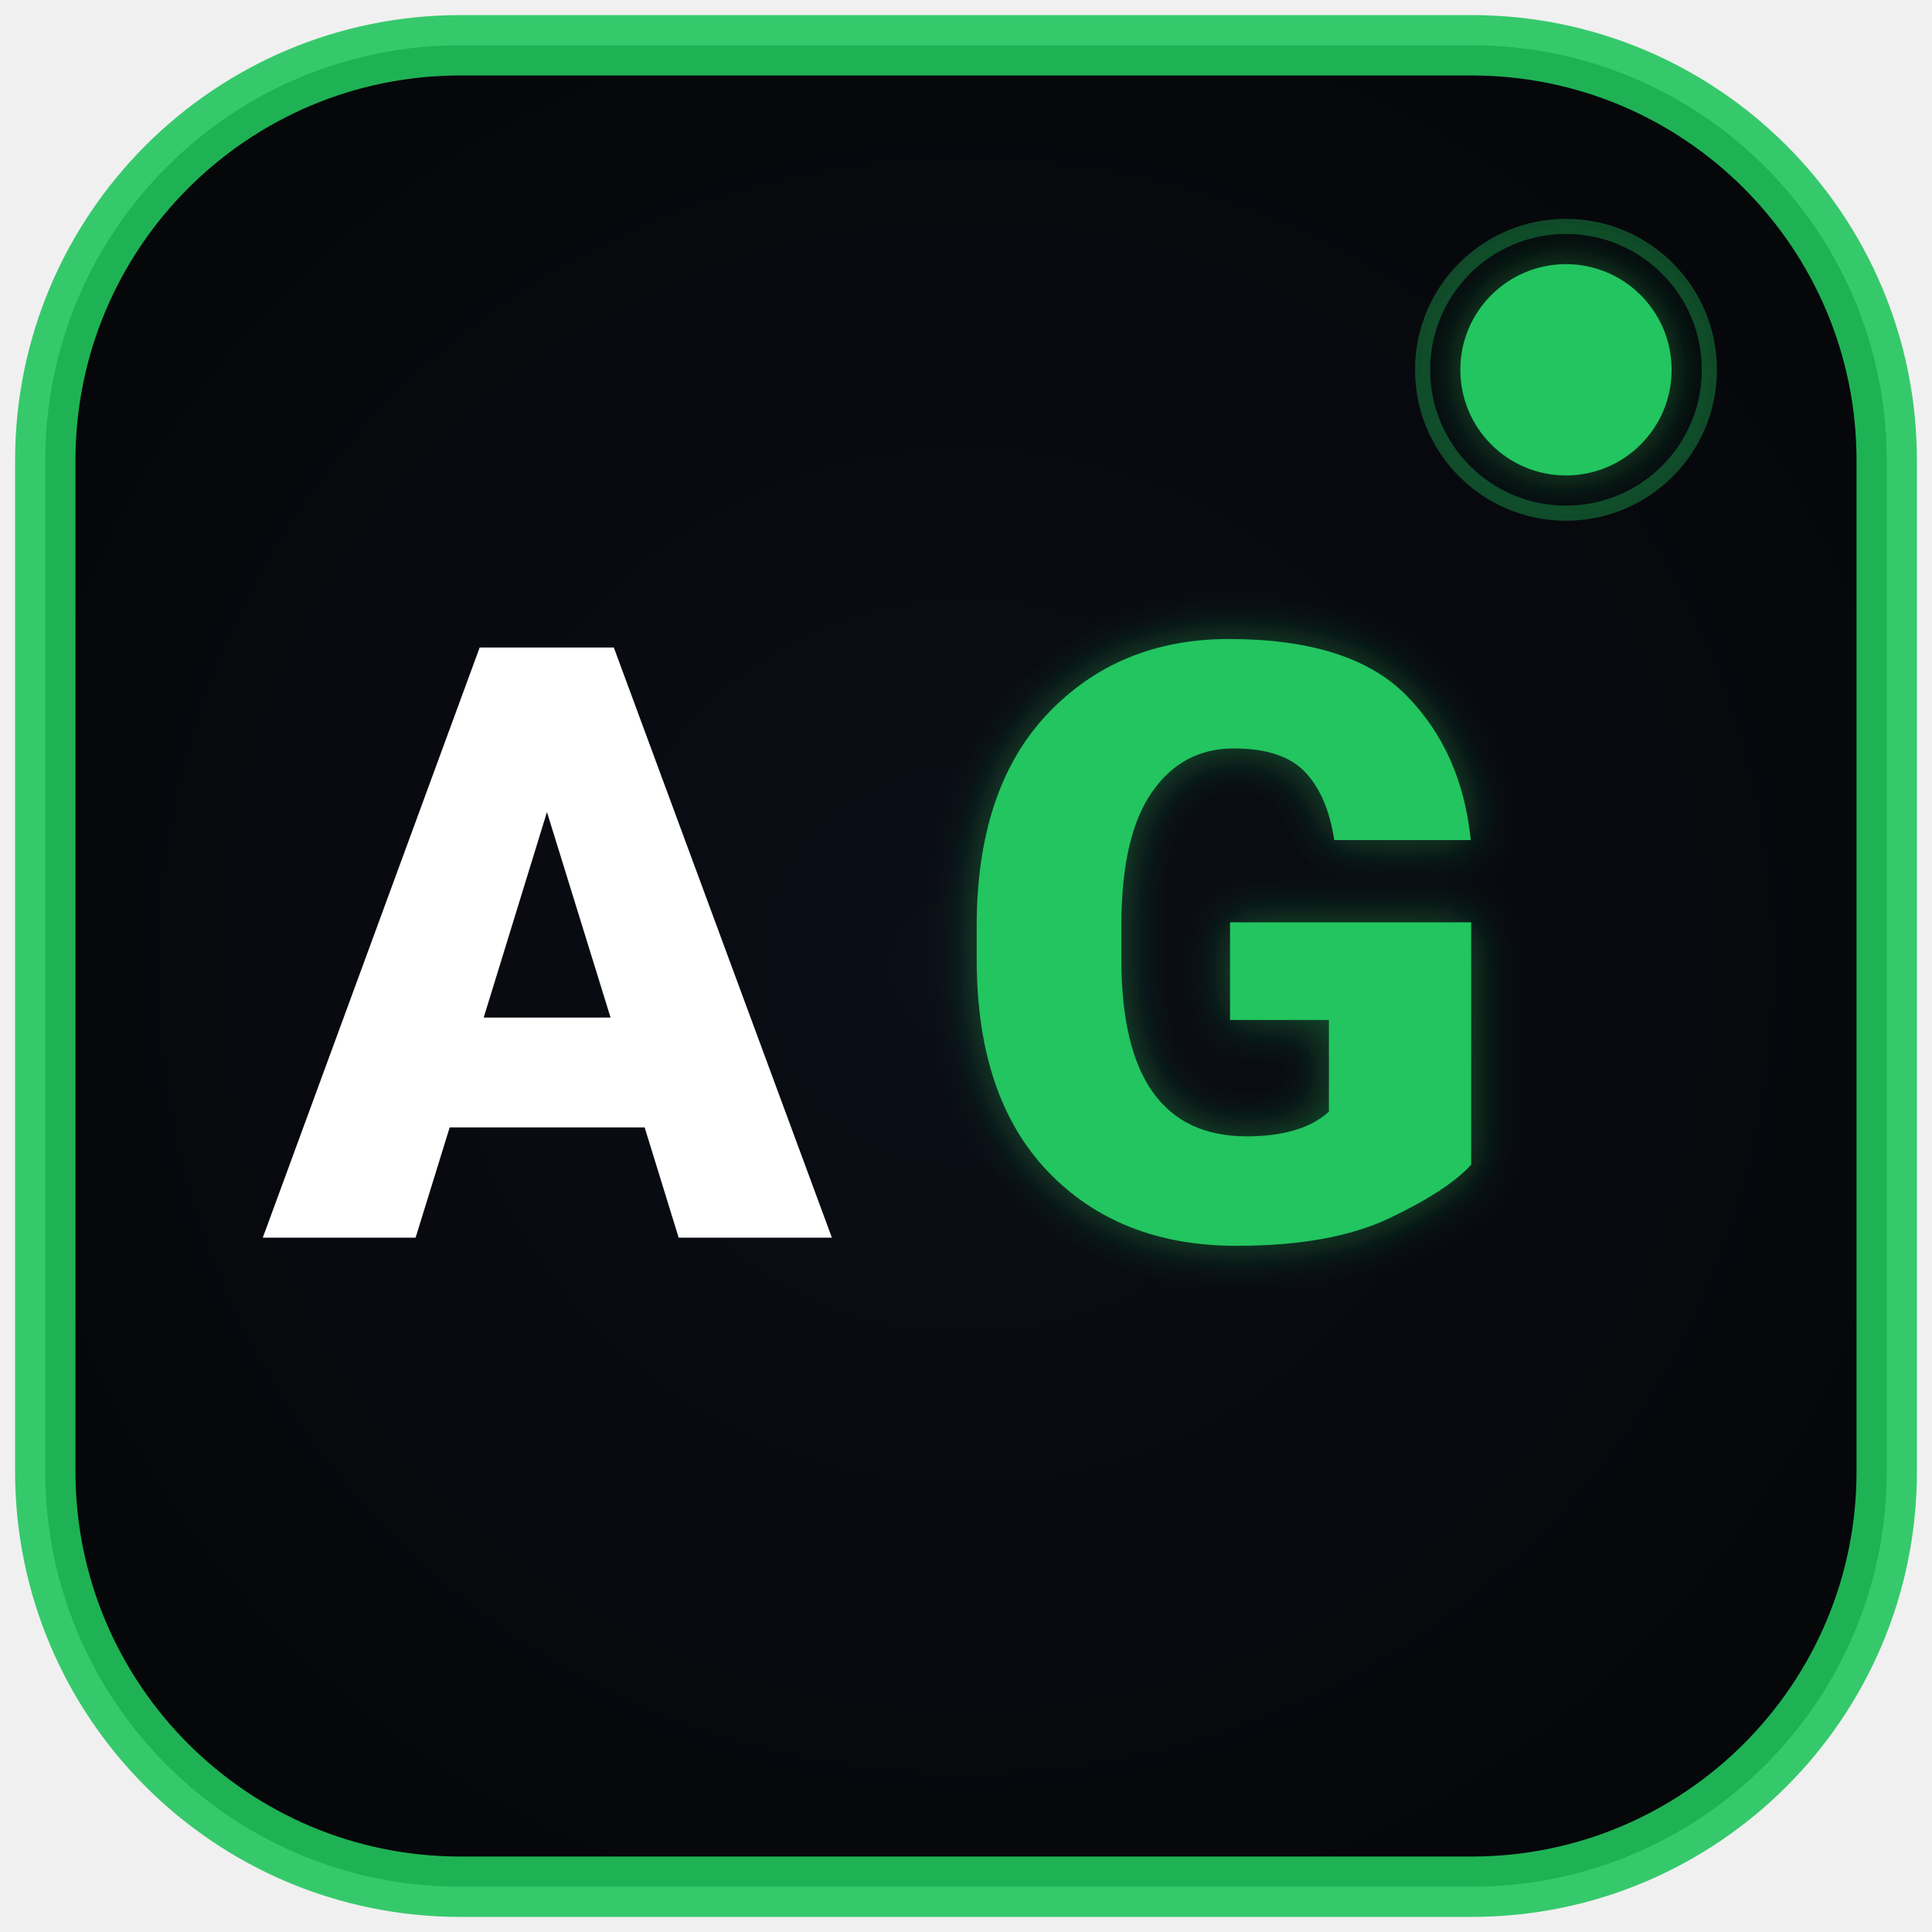
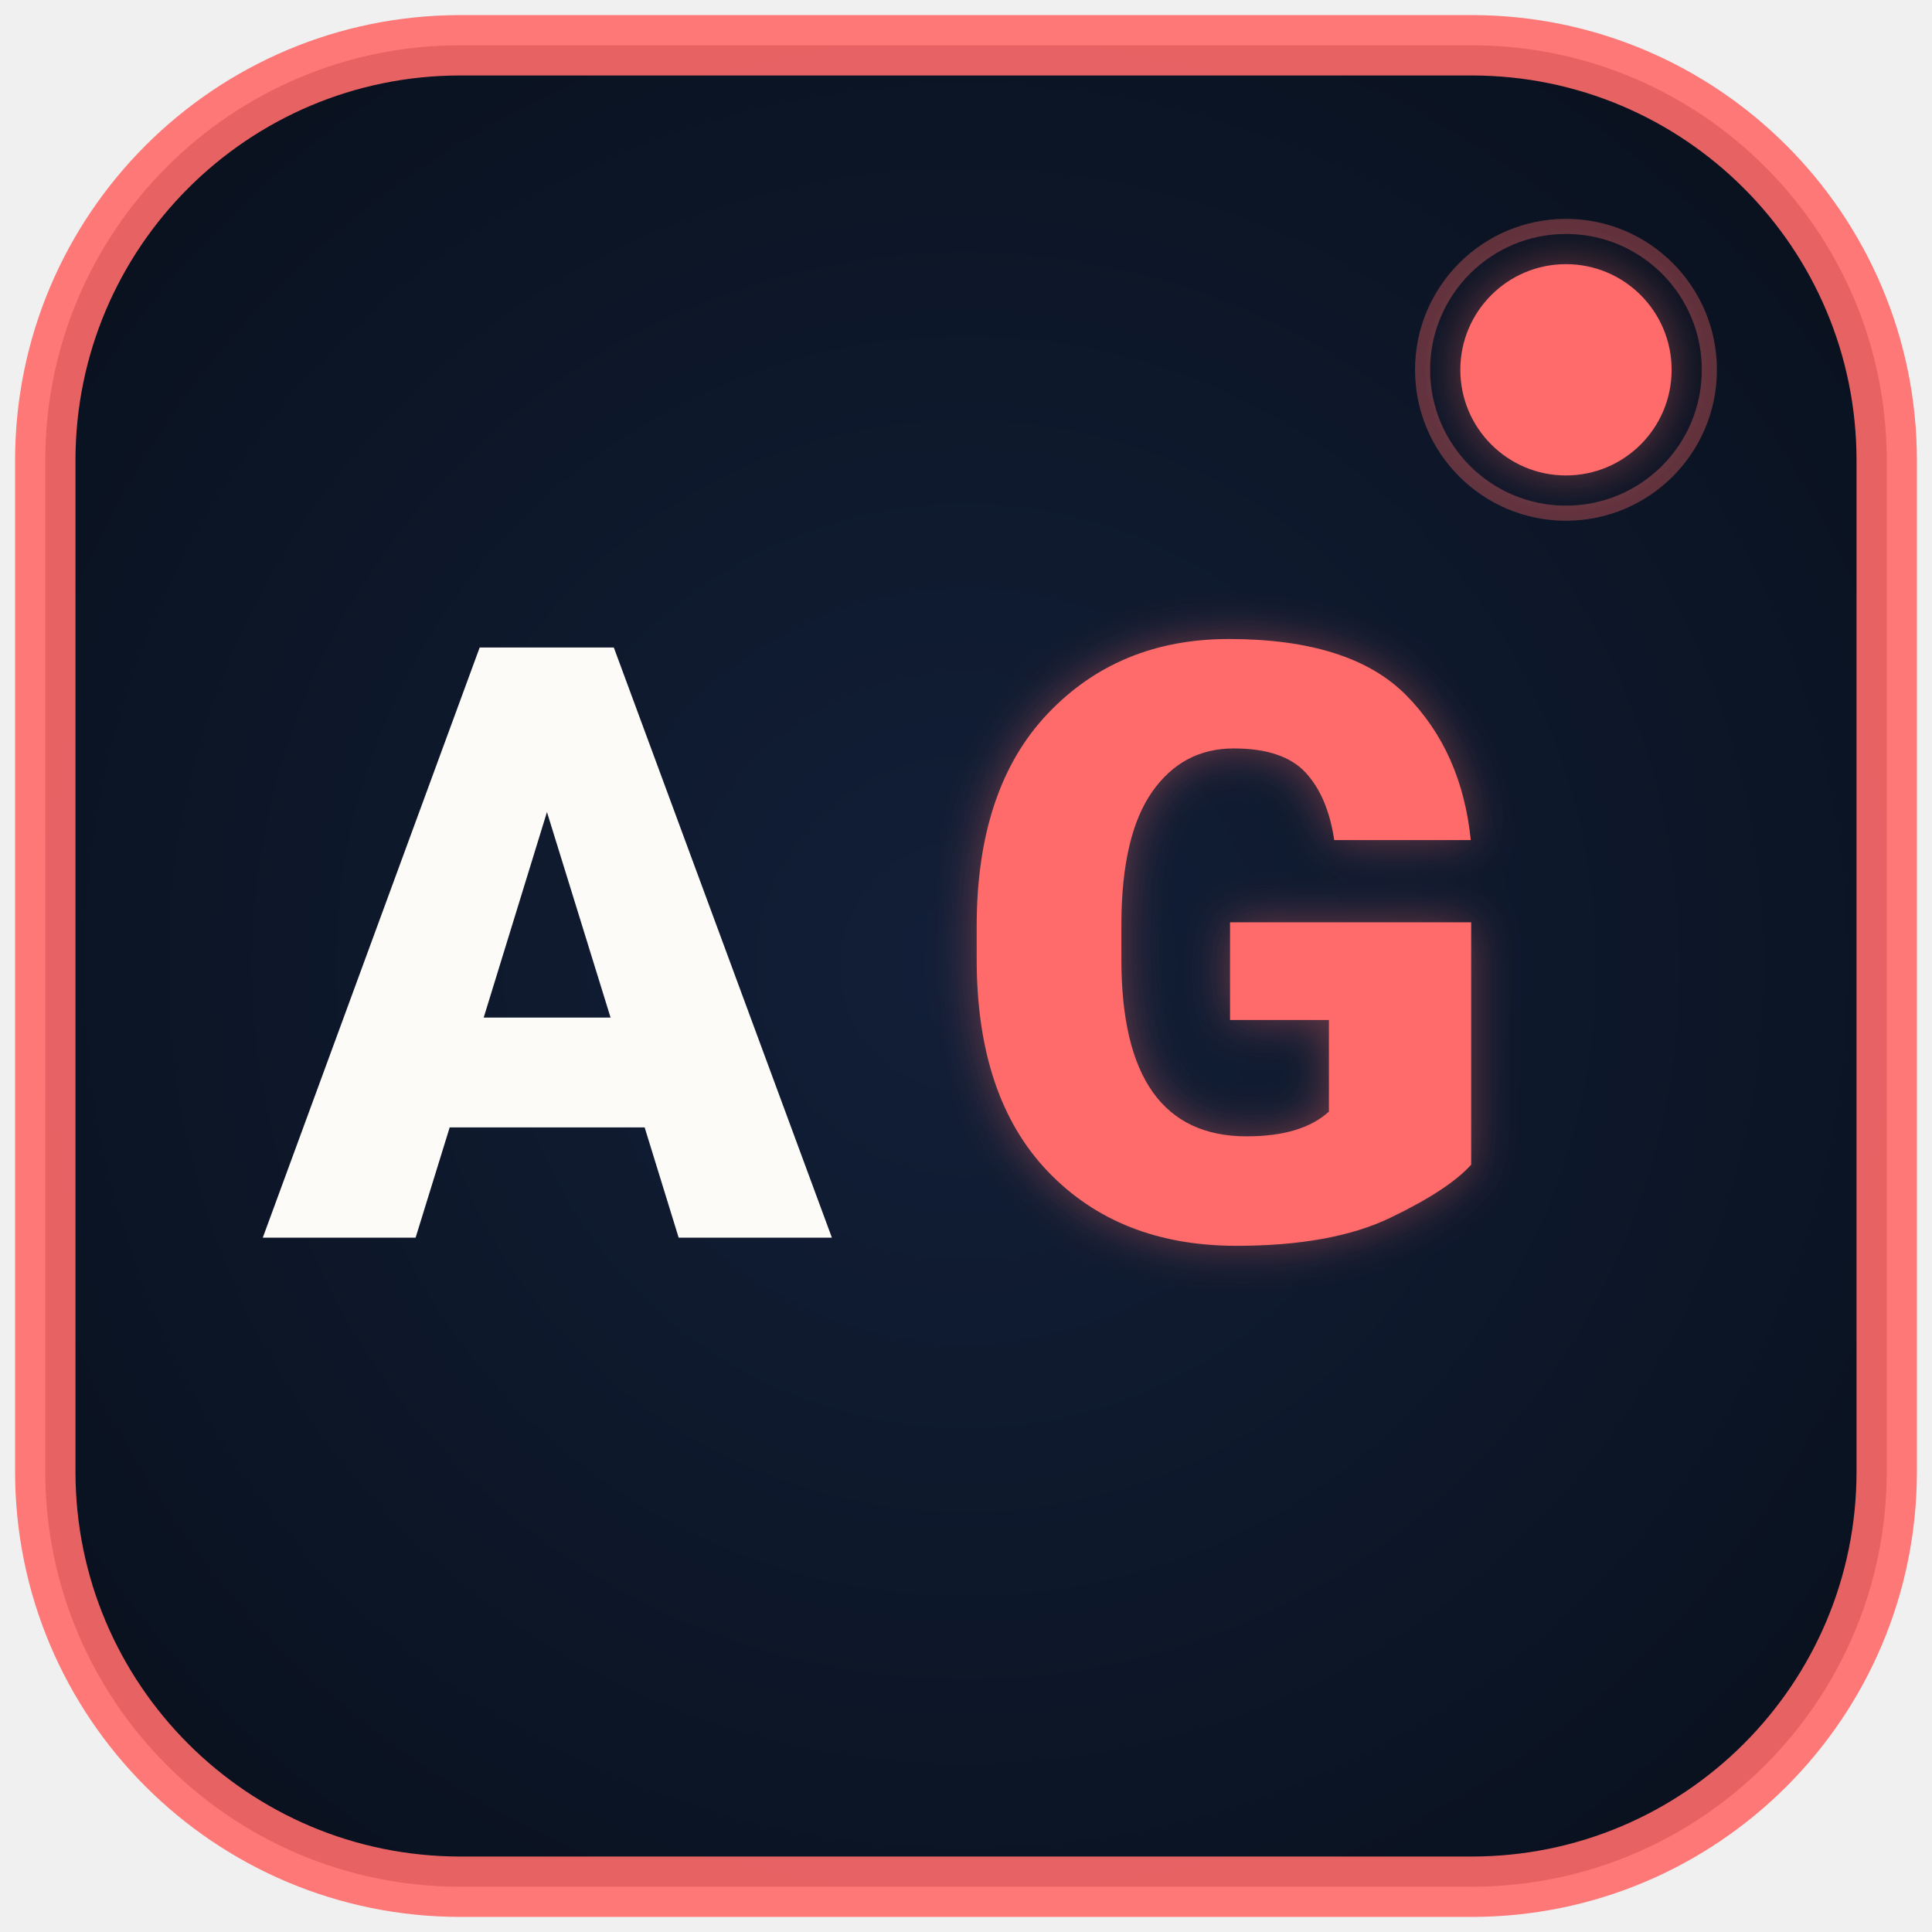
<svg xmlns="http://www.w3.org/2000/svg" viewBox="0 0 512 512" width="100%" height="100%">
  <defs>
-     <radialGradient id="midnightGlow" cx="50%" cy="50%" r="65%">
-       <stop offset="0%" stop-color="#0b0e17" />
-       <stop offset="100%" stop-color="#050608" />
+     <radialGradient id="navyGlow" cx="50%" cy="50%" r="65%">
+       <stop offset="0%" stop-color="#121f38" />
+       <stop offset="100%" stop-color="#09111e" />
    </radialGradient>
-     <filter id="limeGlow" x="-20%" y="-20%" width="140%" height="140%">
-       <feDropShadow dx="0" dy="0" stdDeviation="6" flood-color="#22c55e" flood-opacity="0.4" />
+     <filter id="coralGlow" x="-20%" y="-20%" width="140%" height="140%">
+       <feDropShadow dx="0" dy="0" stdDeviation="6" flood-color="#ff6b6b" flood-opacity="0.4" />
    </filter>
  </defs>
-   <rect x="12" y="12" width="488" height="488" rx="110" ry="110" fill="url(#midnightGlow)" stroke="#22c55e" stroke-width="16" stroke-opacity="0.9" />
-   <circle cx="415" cy="98" r="38" fill="none" stroke="#22c55e" stroke-width="4" stroke-opacity="0.35" />
-   <circle cx="415" cy="98" r="28" fill="#22c55e" filter="url(#limeGlow)" />
+   <rect x="12" y="12" width="488" height="488" rx="110" ry="110" fill="url(#navyGlow)" stroke="#ff6b6b" stroke-width="16" stroke-opacity="0.9" />
+   <circle cx="415" cy="98" r="38" fill="none" stroke="#ff6b6b" stroke-width="4" stroke-opacity="0.35" />
+   <circle cx="415" cy="98" r="28" fill="#ff6b6b" filter="url(#coralGlow)" />
  <g font-family="system-ui, -apple-system, BlinkMacSystemFont, 'Segoe UI', Roboto, sans-serif" font-weight="800" font-size="220" letter-spacing="-6">
-     <text x="145" y="328" fill="#FFFFFF" text-anchor="middle">A</text>
-     <text x="325" y="328" fill="#22c55e" text-anchor="middle" filter="url(#limeGlow)">G</text>
+     <text x="145" y="328" fill="#fdfbf7" text-anchor="middle">A</text>
+     <text x="325" y="328" fill="#ff6b6b" text-anchor="middle" filter="url(#coralGlow)">G</text>
  </g>
</svg>
